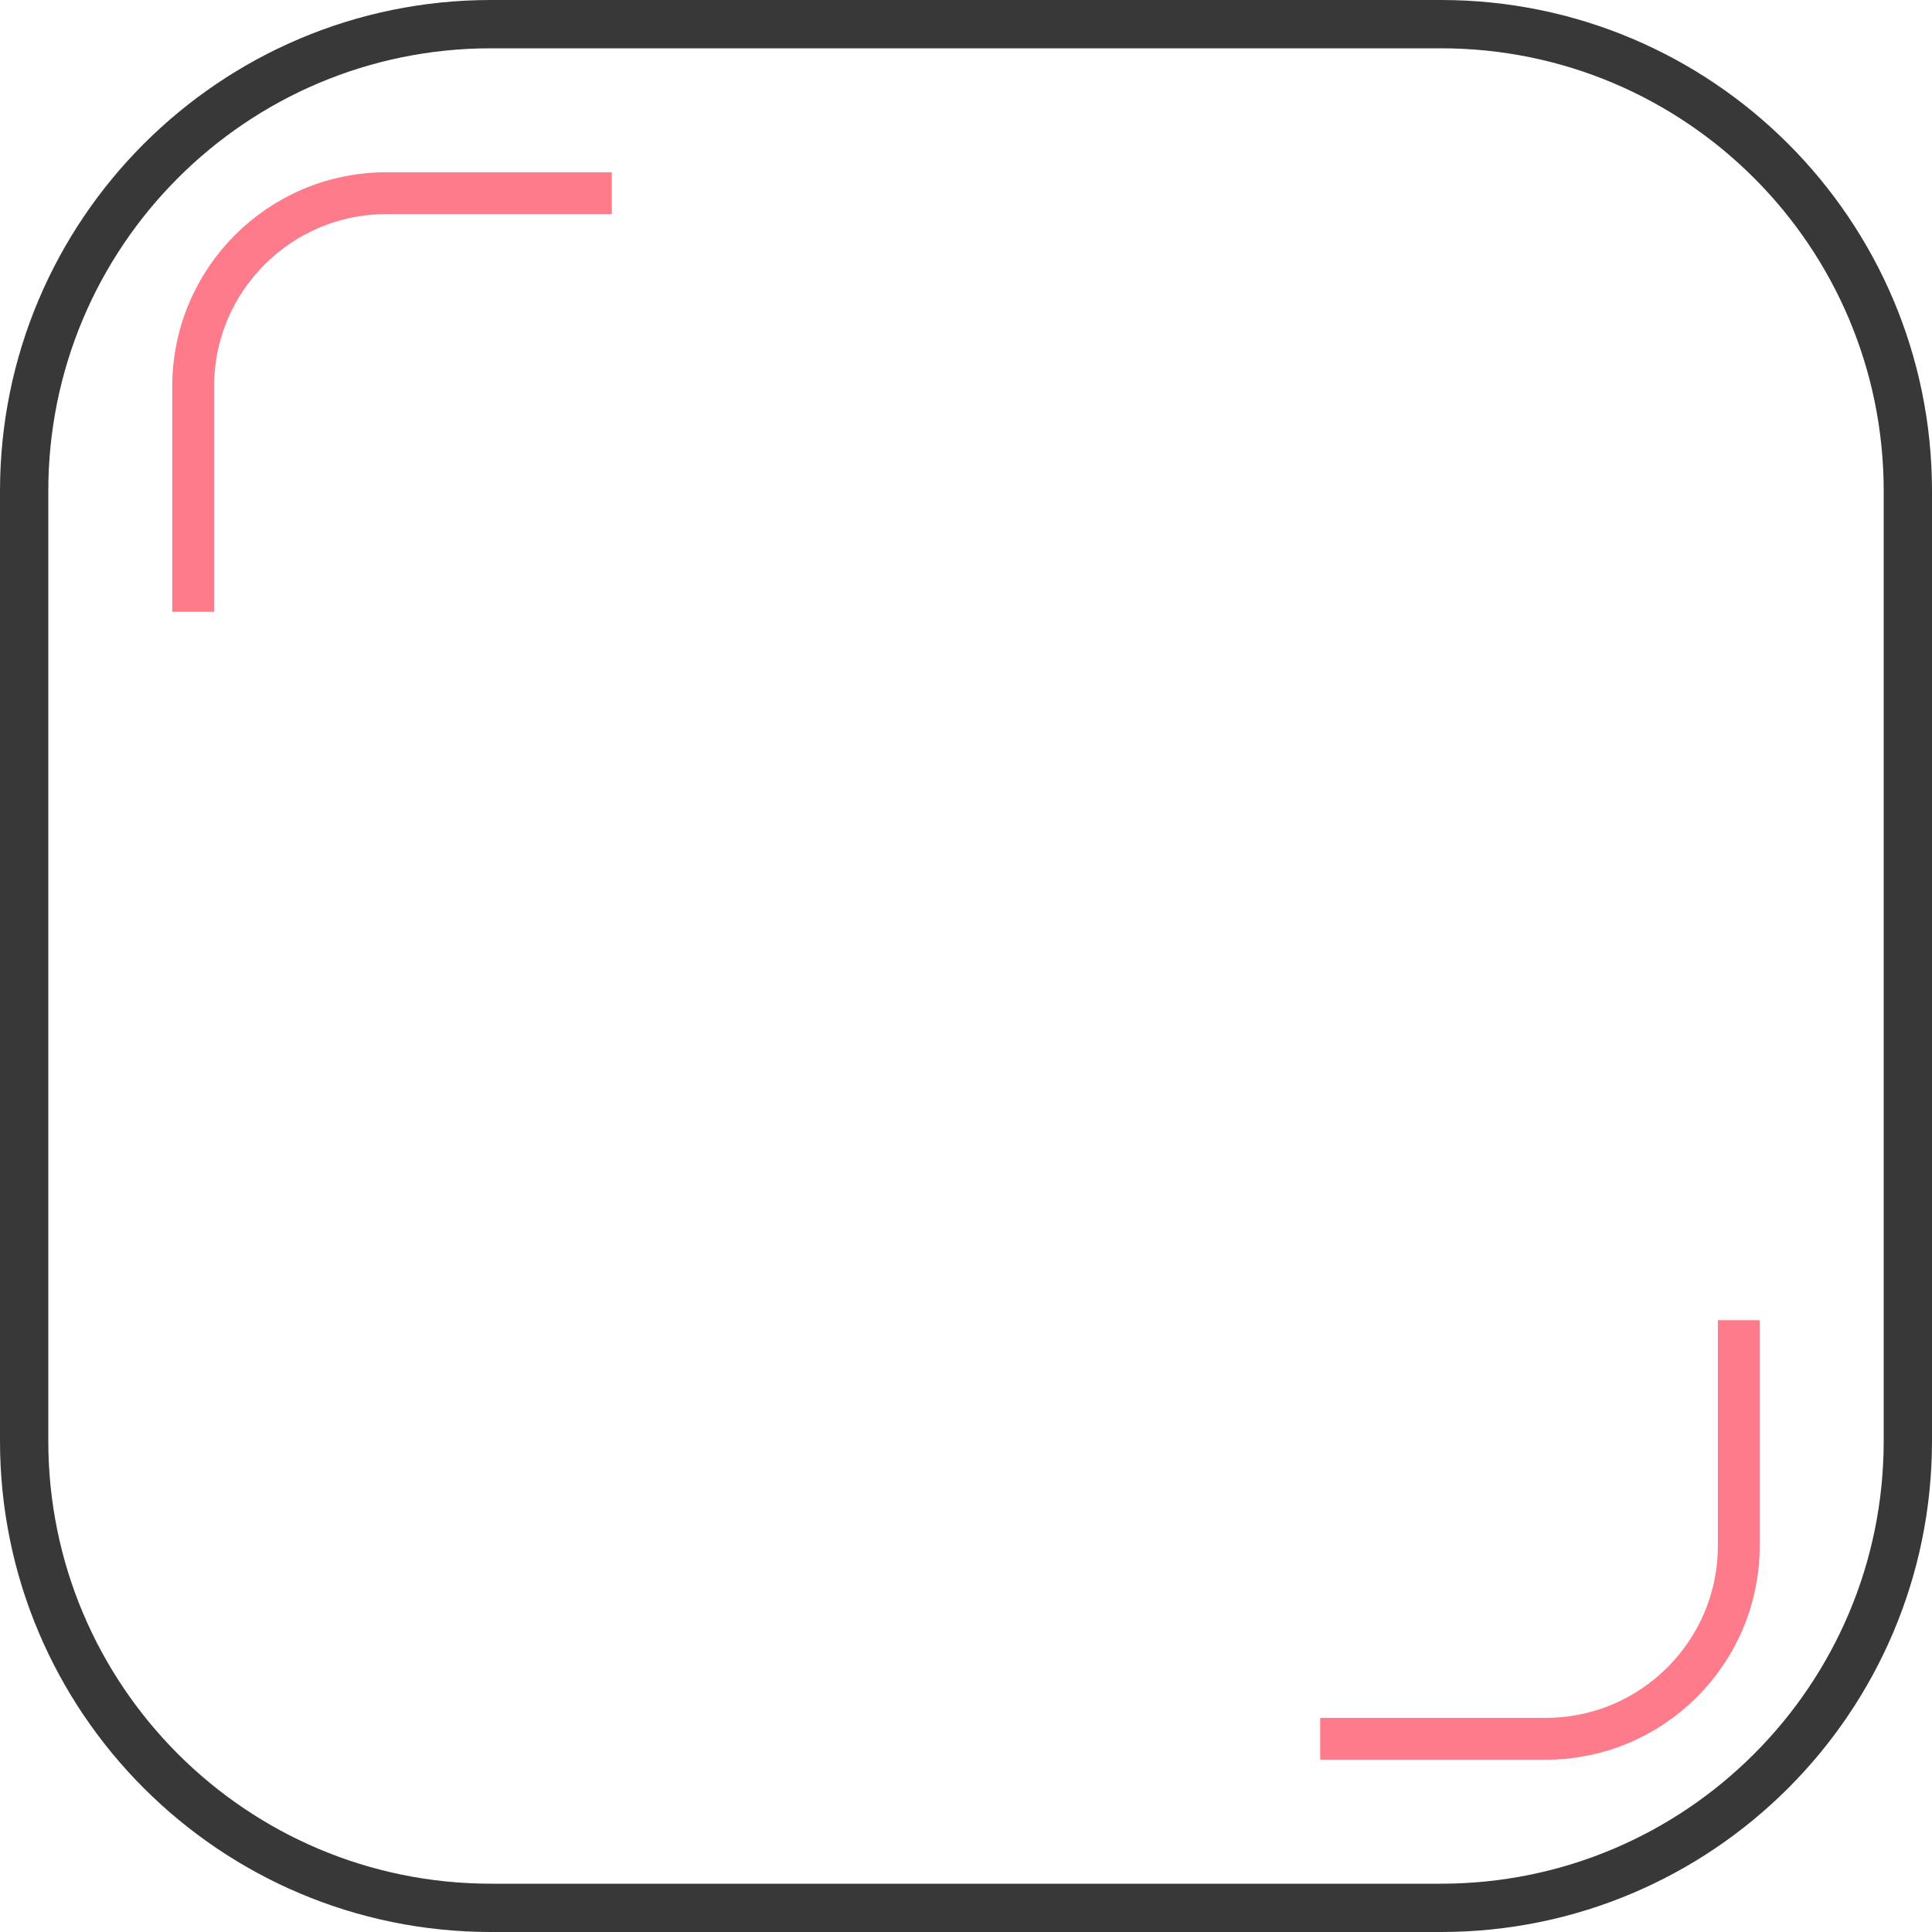
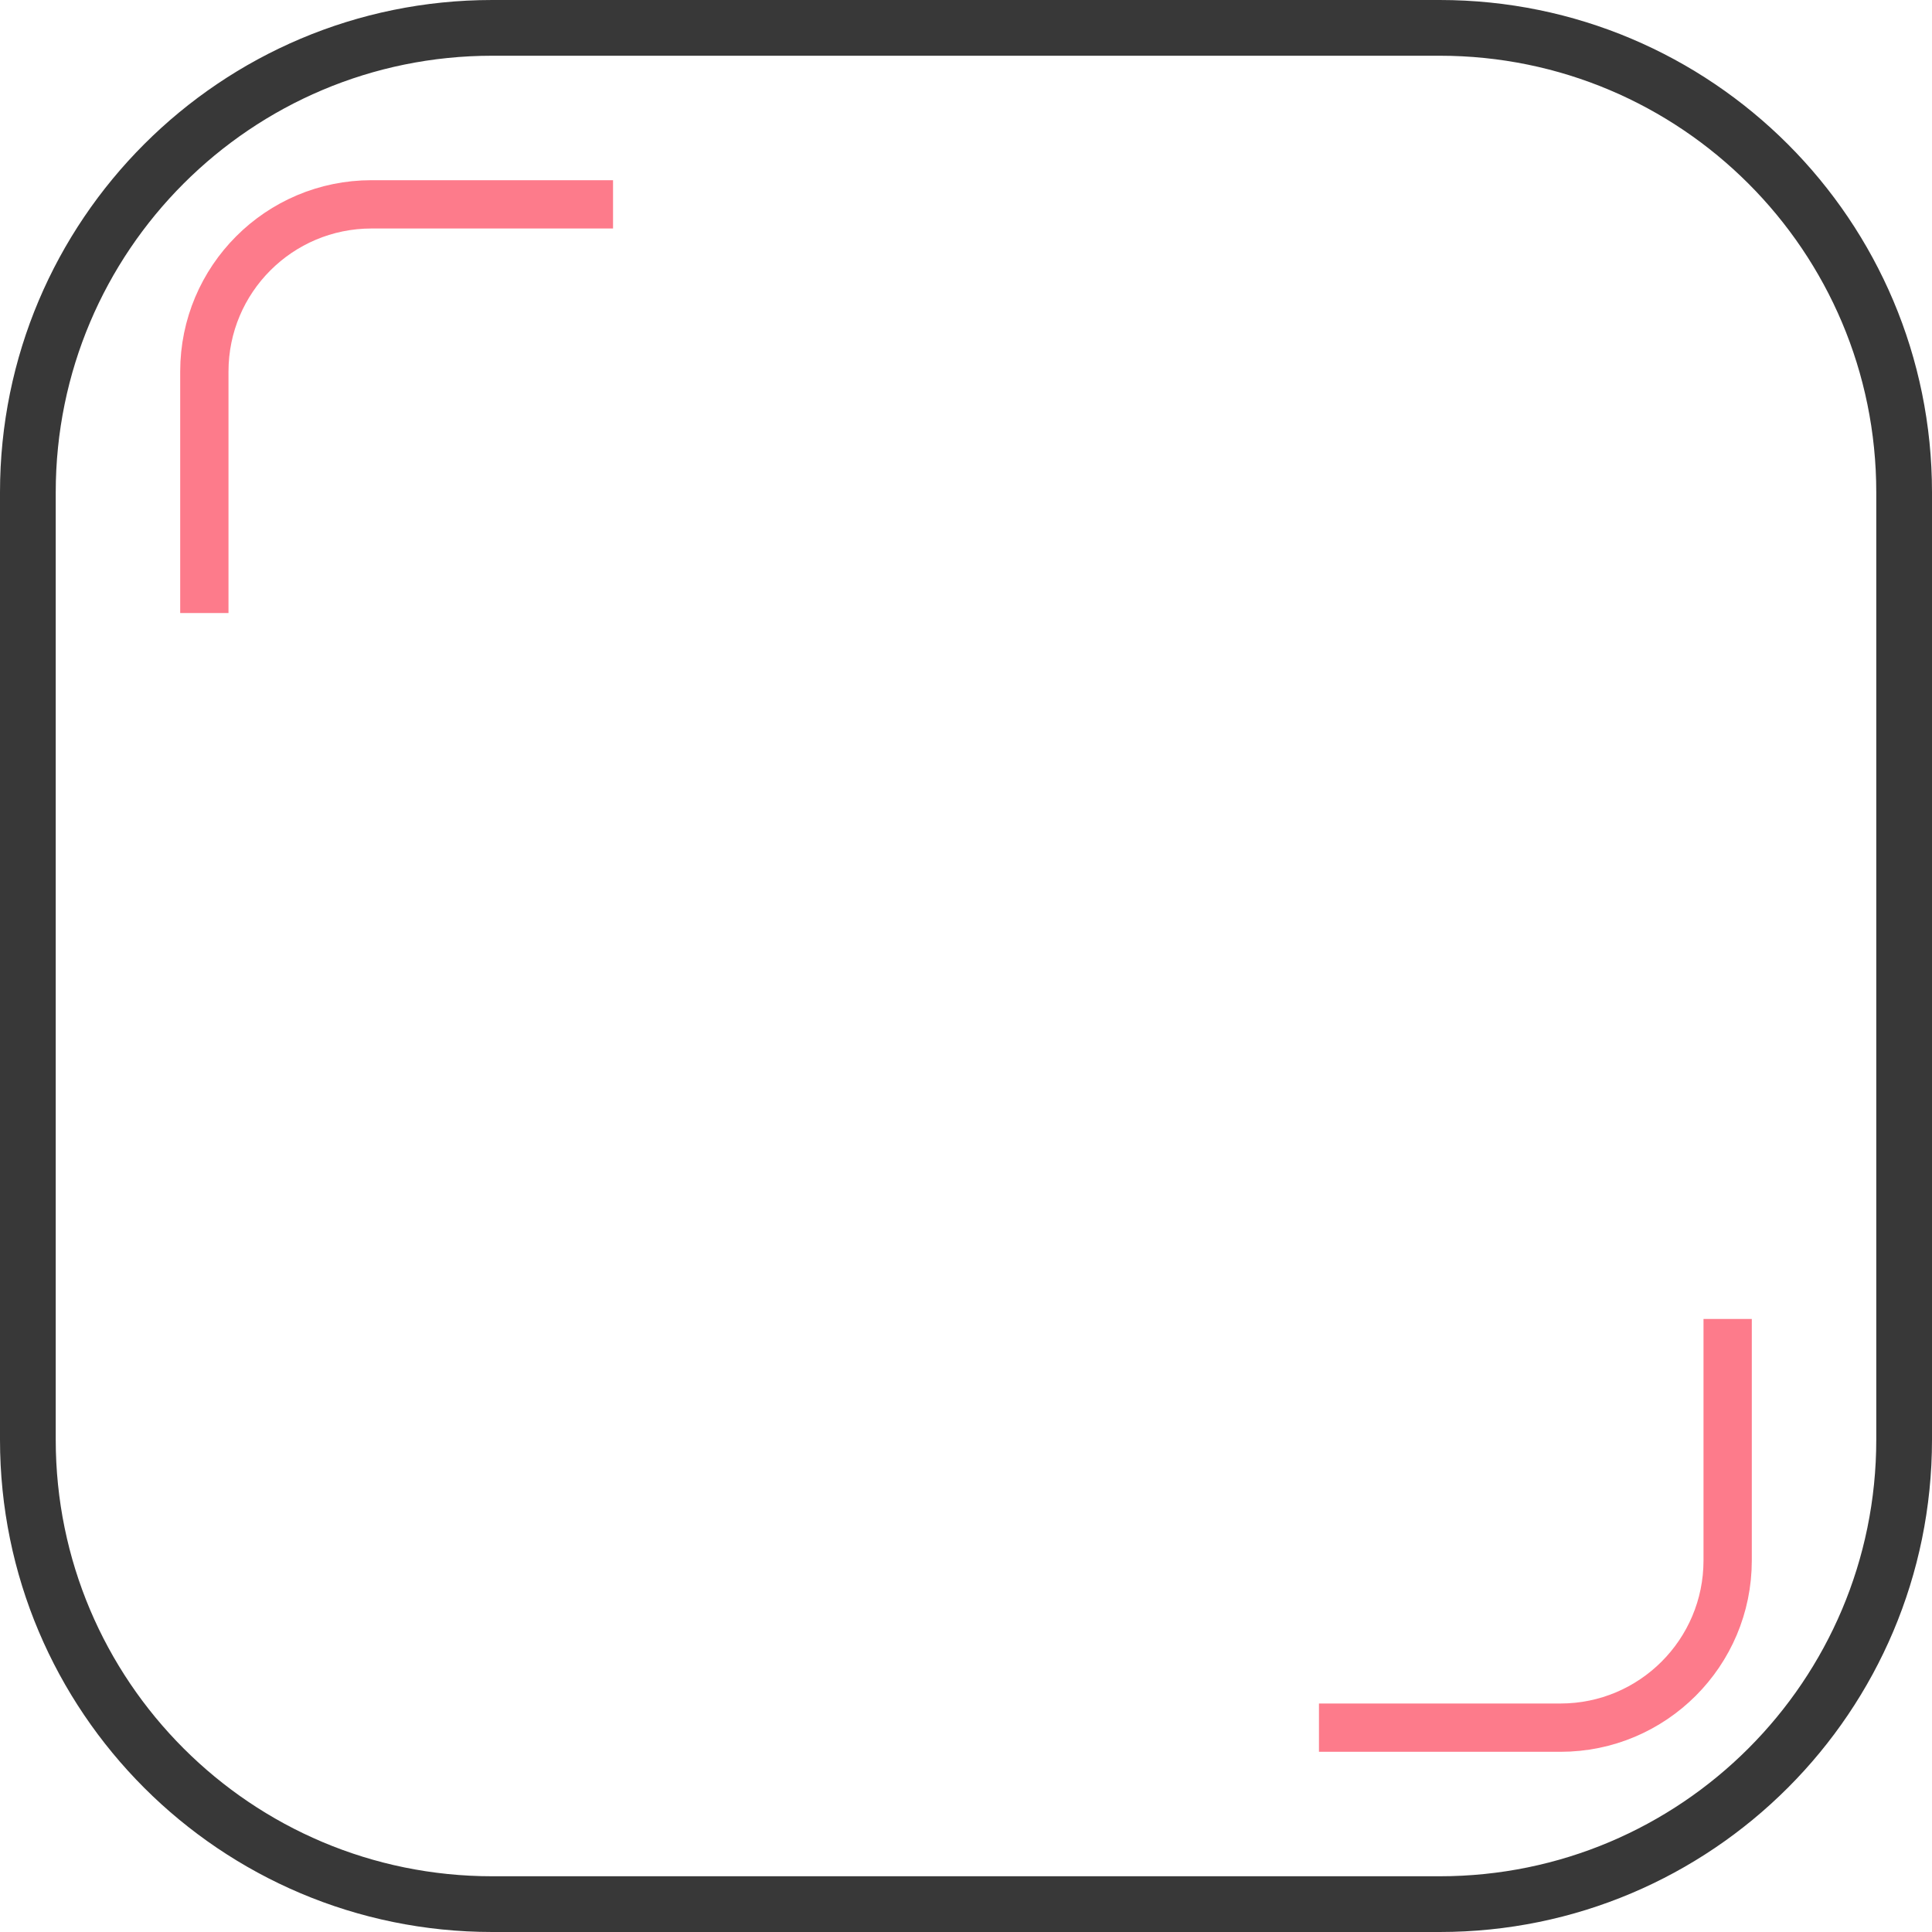
- <svg xmlns="http://www.w3.org/2000/svg" width="60" height="60" viewBox="0 0 60 60" fill="none">
-   <rect x=".75" y=".75" width="58.5" height="58.5" rx="14.5" stroke="#383838" stroke-width="1.5" />
-   <path d="M6 19V12A6 6 0 0 1 12 6H19" stroke="#fc435a" stroke-width="1.3" opacity=".7" />
-   <path d="M54 41V48A6 6 0 0 1 48 54H41" stroke="#fc435a" stroke-width="1.3" opacity=".7" />
+ <svg xmlns="http://www.w3.org/2000/svg" width="52" height="52" viewBox="0 0 52 52" fill="none">
+   <rect x=".75" y=".75" width="50.5" height="50.5" rx="12.5" stroke="#383838" stroke-width="1.5" />
+   <path d="M5.5 16.5V10A4.5 4.5 0 0 1 10 5.5H16.5" stroke="#fc435a" stroke-width="1.3" opacity=".7" />
+   <path d="M46.5 35.5V42A4.5 4.5 0 0 1 42 46.5H35.5" stroke="#fc435a" stroke-width="1.3" opacity=".7" />
</svg>
